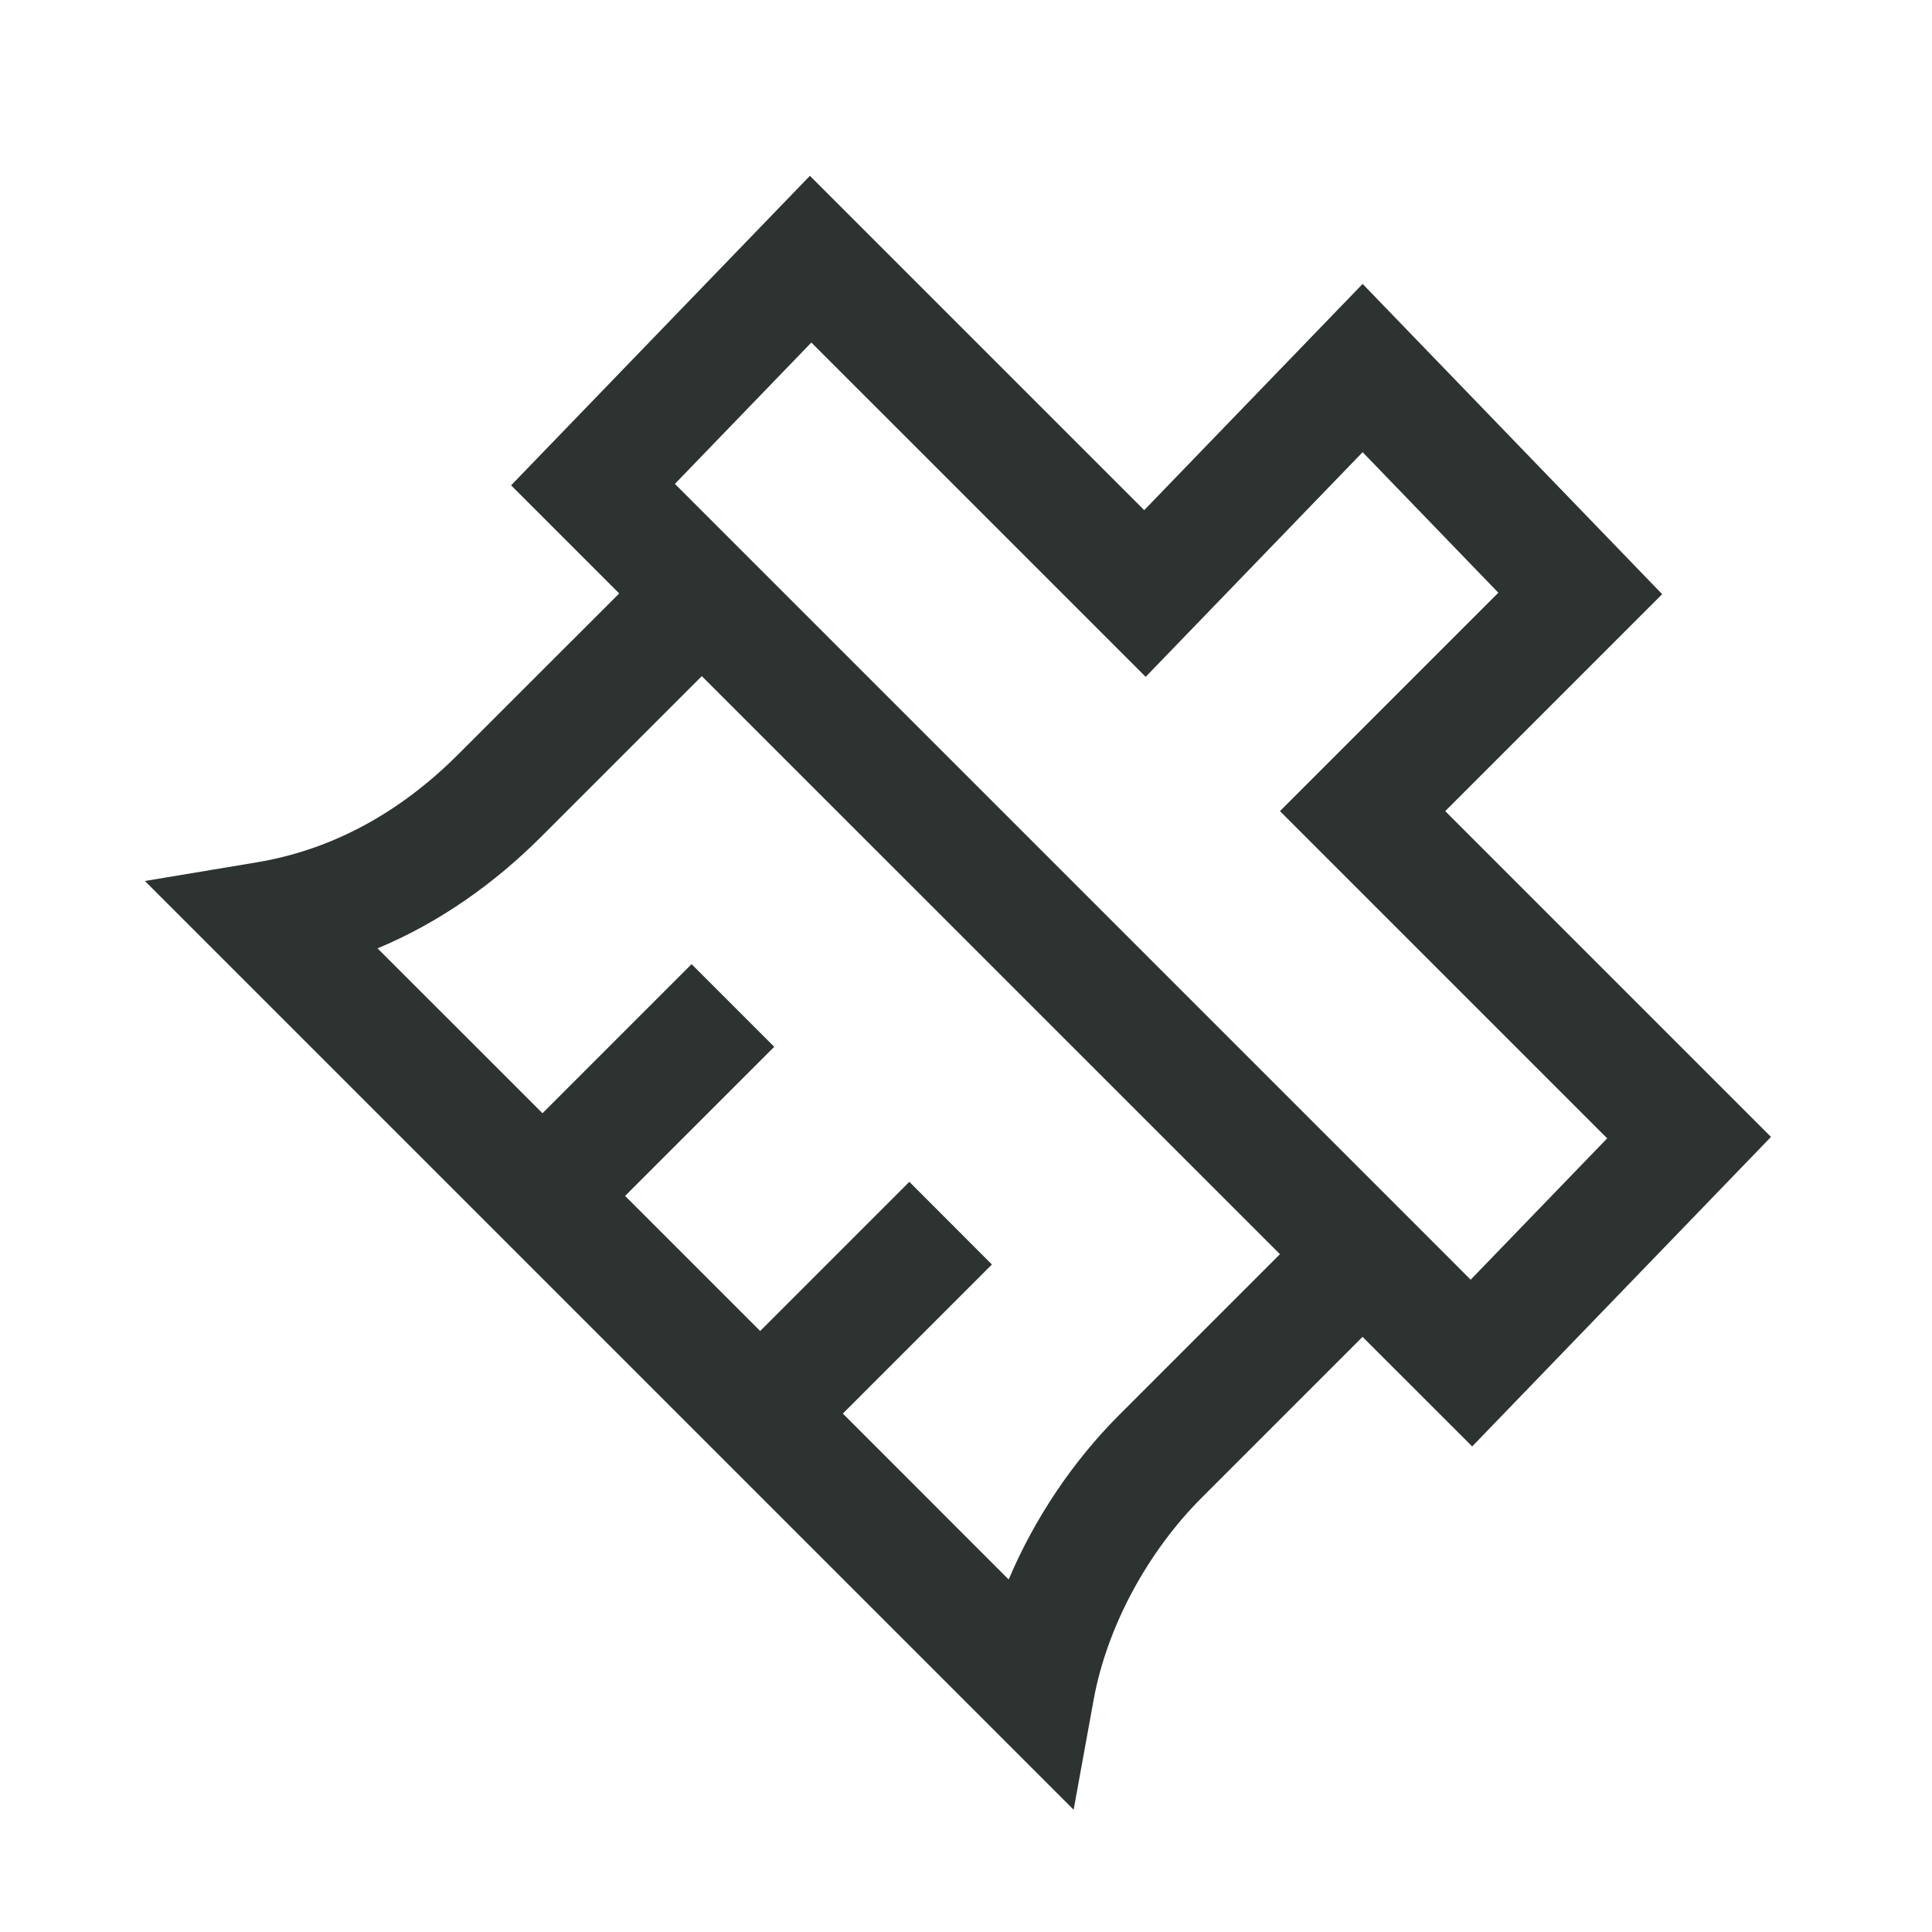
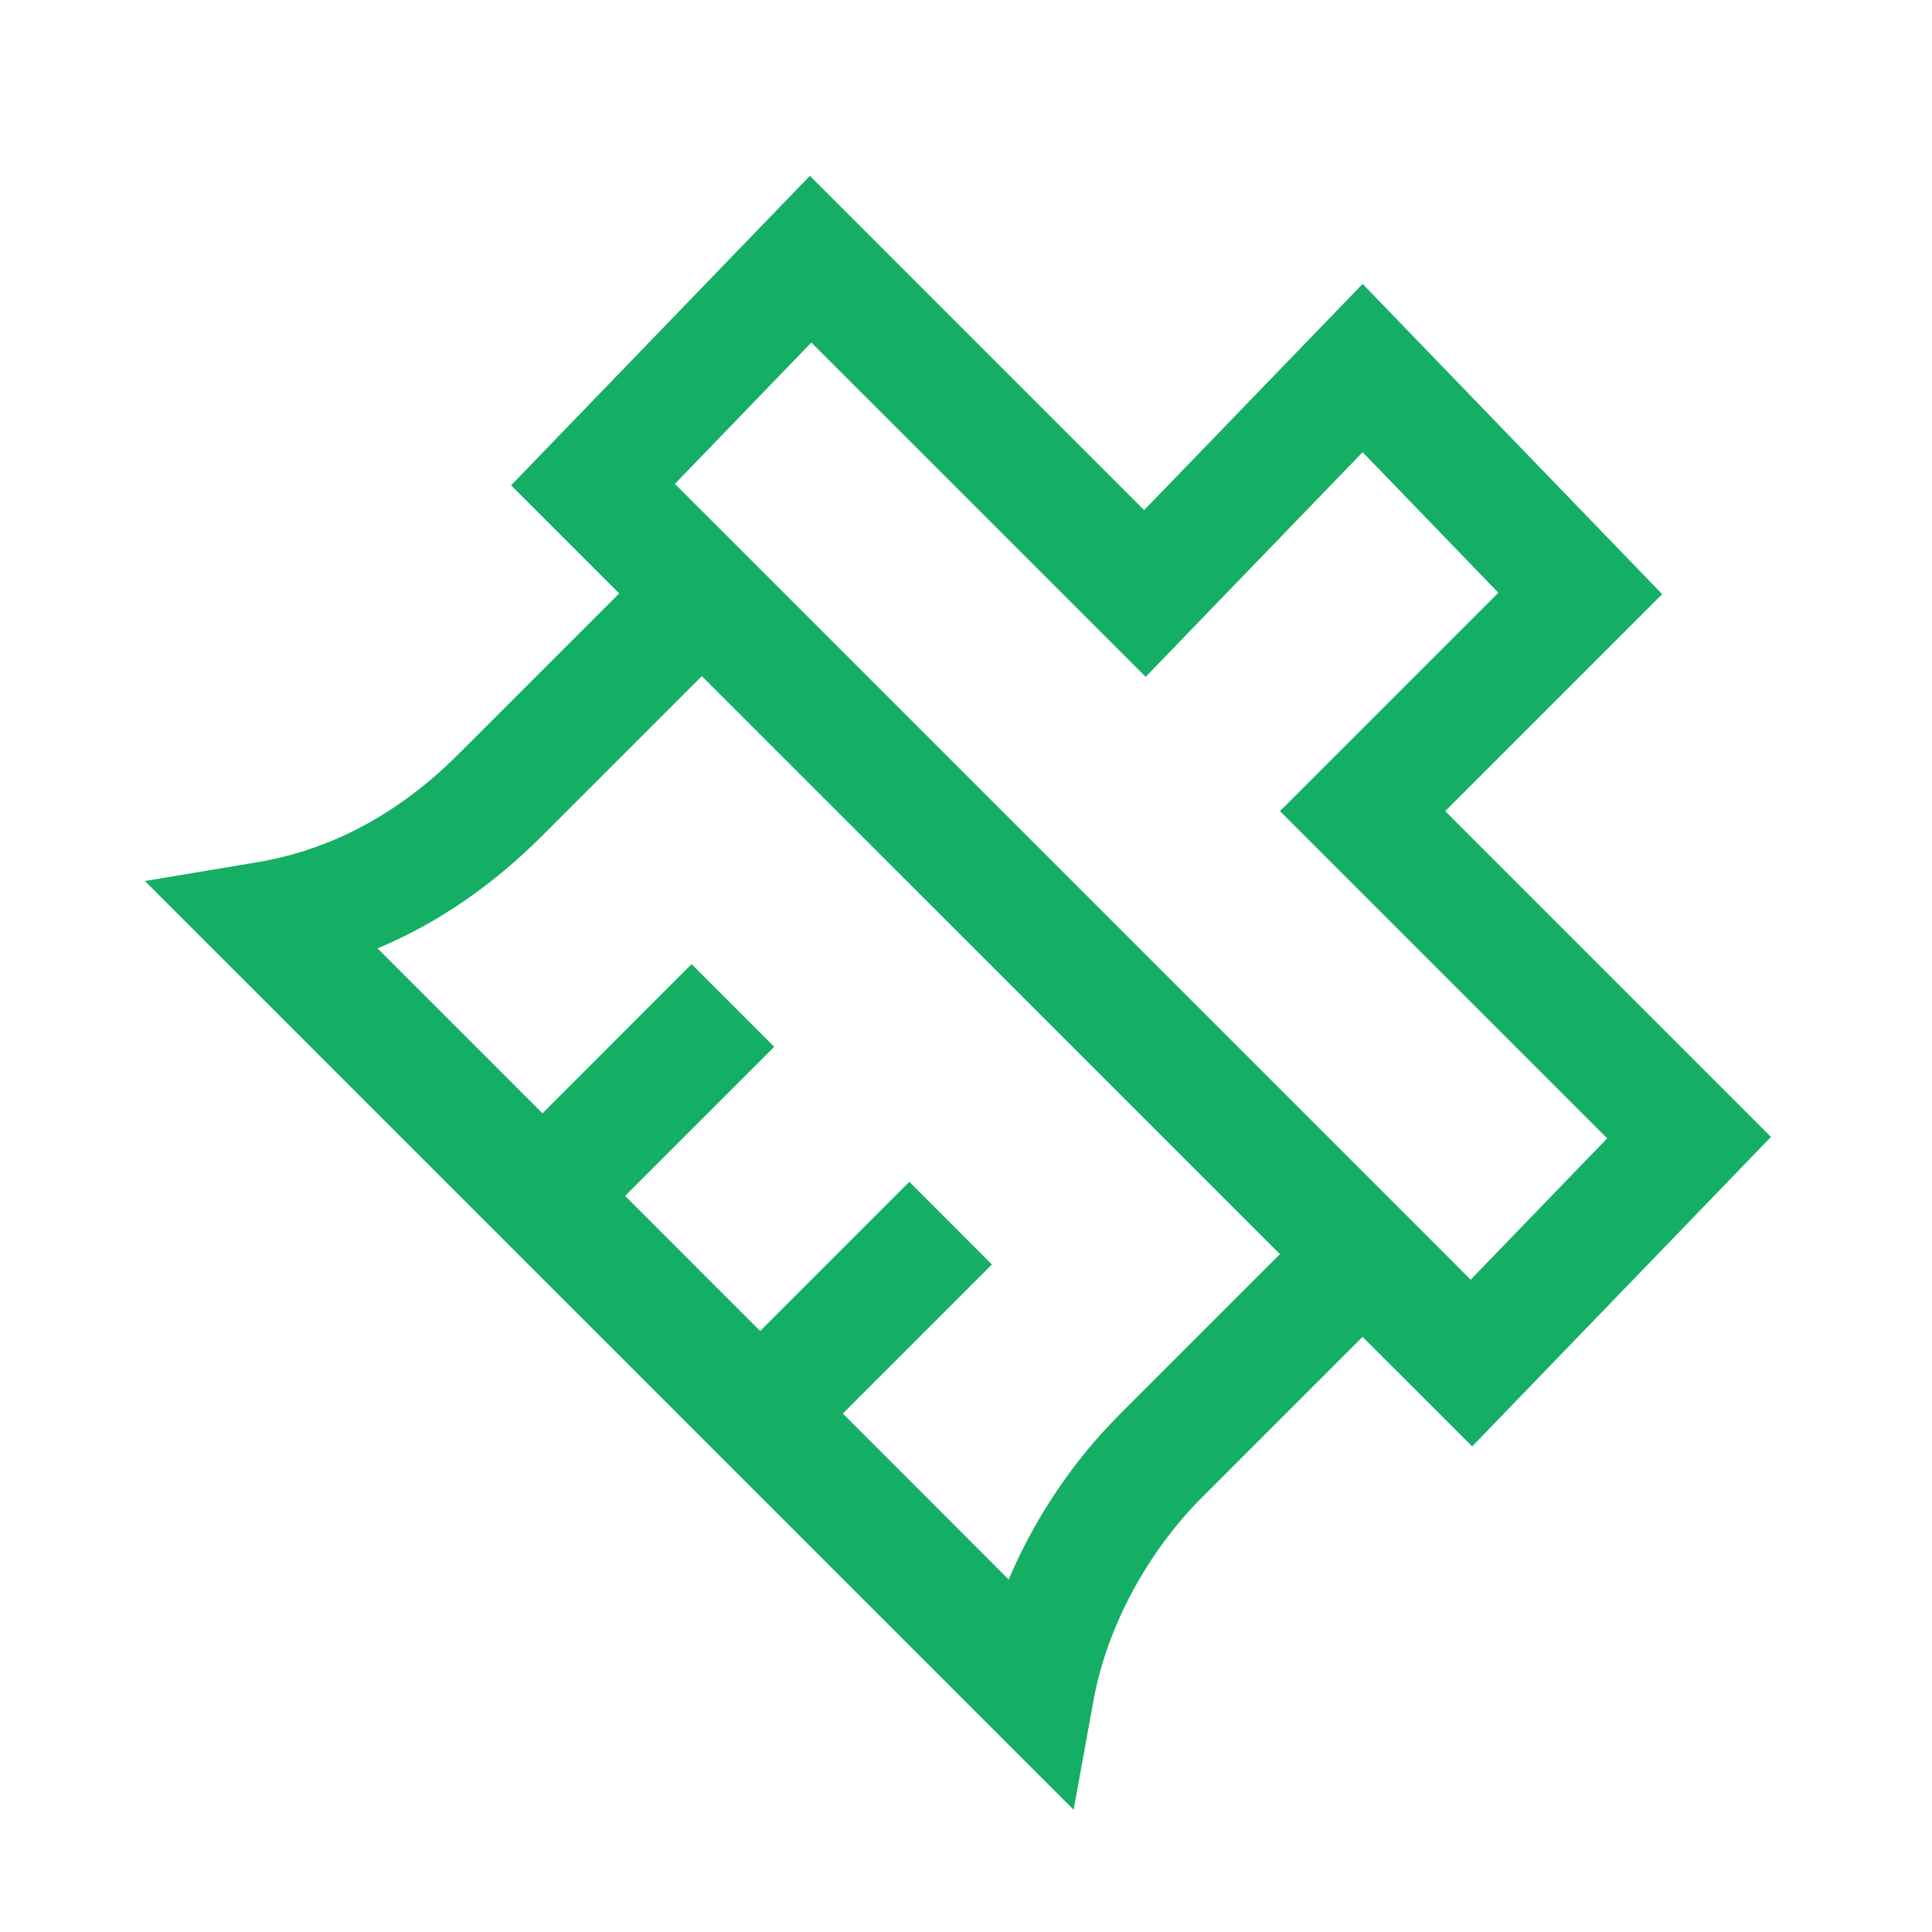
<svg xmlns="http://www.w3.org/2000/svg" width="24" height="24" viewBox="0 0 24 24" fill="none">
-   <path fill-rule="evenodd" clip-rule="evenodd" d="M14.214 6.337L10.061 2.184L6.349 6.029L7.692 7.372L5.694 9.369C5.008 10.056 4.174 10.548 3.191 10.712L1.8 10.944L13.337 22.481L13.585 21.118C13.75 20.21 14.254 19.279 14.929 18.604L16.926 16.607L18.288 17.968L22 14.123L17.953 10.076L20.648 7.381L16.927 3.527L14.214 6.337ZM8.718 8.399L15.9 15.58L13.902 17.578C13.332 18.148 12.854 18.857 12.53 19.621L10.47 17.56L12.322 15.708L11.296 14.681L9.443 16.534L7.765 14.856L9.618 13.004L8.591 11.977L6.739 13.829L4.69 11.781C5.472 11.454 6.149 10.967 6.721 10.396L8.718 8.399ZM17.953 15.58L18.269 15.897L19.965 14.141L15.9 10.076L18.613 7.363L16.927 5.617L14.232 8.408L10.079 4.255L8.384 6.011L8.718 6.345L8.718 6.345L17.953 15.58L17.953 15.58Z" fill="#2C3330" />
+   <path fill-rule="evenodd" clip-rule="evenodd" d="M14.213 6.337L10.061 2.184L6.349 6.029L7.692 7.372L5.694 9.369C5.008 10.056 4.174 10.548 3.191 10.712L1.8 10.944L13.337 22.481L13.585 21.118C13.75 20.211 14.254 19.28 14.929 18.604L16.926 16.607L18.288 17.968L22 14.123L17.953 10.076L20.648 7.381L16.927 3.527L14.213 6.337ZM8.718 8.399L15.9 15.58L13.902 17.578C13.332 18.148 12.854 18.857 12.53 19.621L10.47 17.56L12.322 15.708L11.296 14.681L9.443 16.534L7.765 14.856L9.618 13.004L8.591 11.977L6.739 13.83L4.69 11.781C5.472 11.454 6.149 10.967 6.721 10.396L8.718 8.399ZM17.953 15.58L18.269 15.897L19.965 14.141L15.9 10.076L18.613 7.363L16.927 5.617L14.232 8.408L10.079 4.255L8.384 6.011L8.718 6.346L8.718 6.345L17.953 15.58L17.953 15.58Z" fill="#14AF64" />
</svg>
